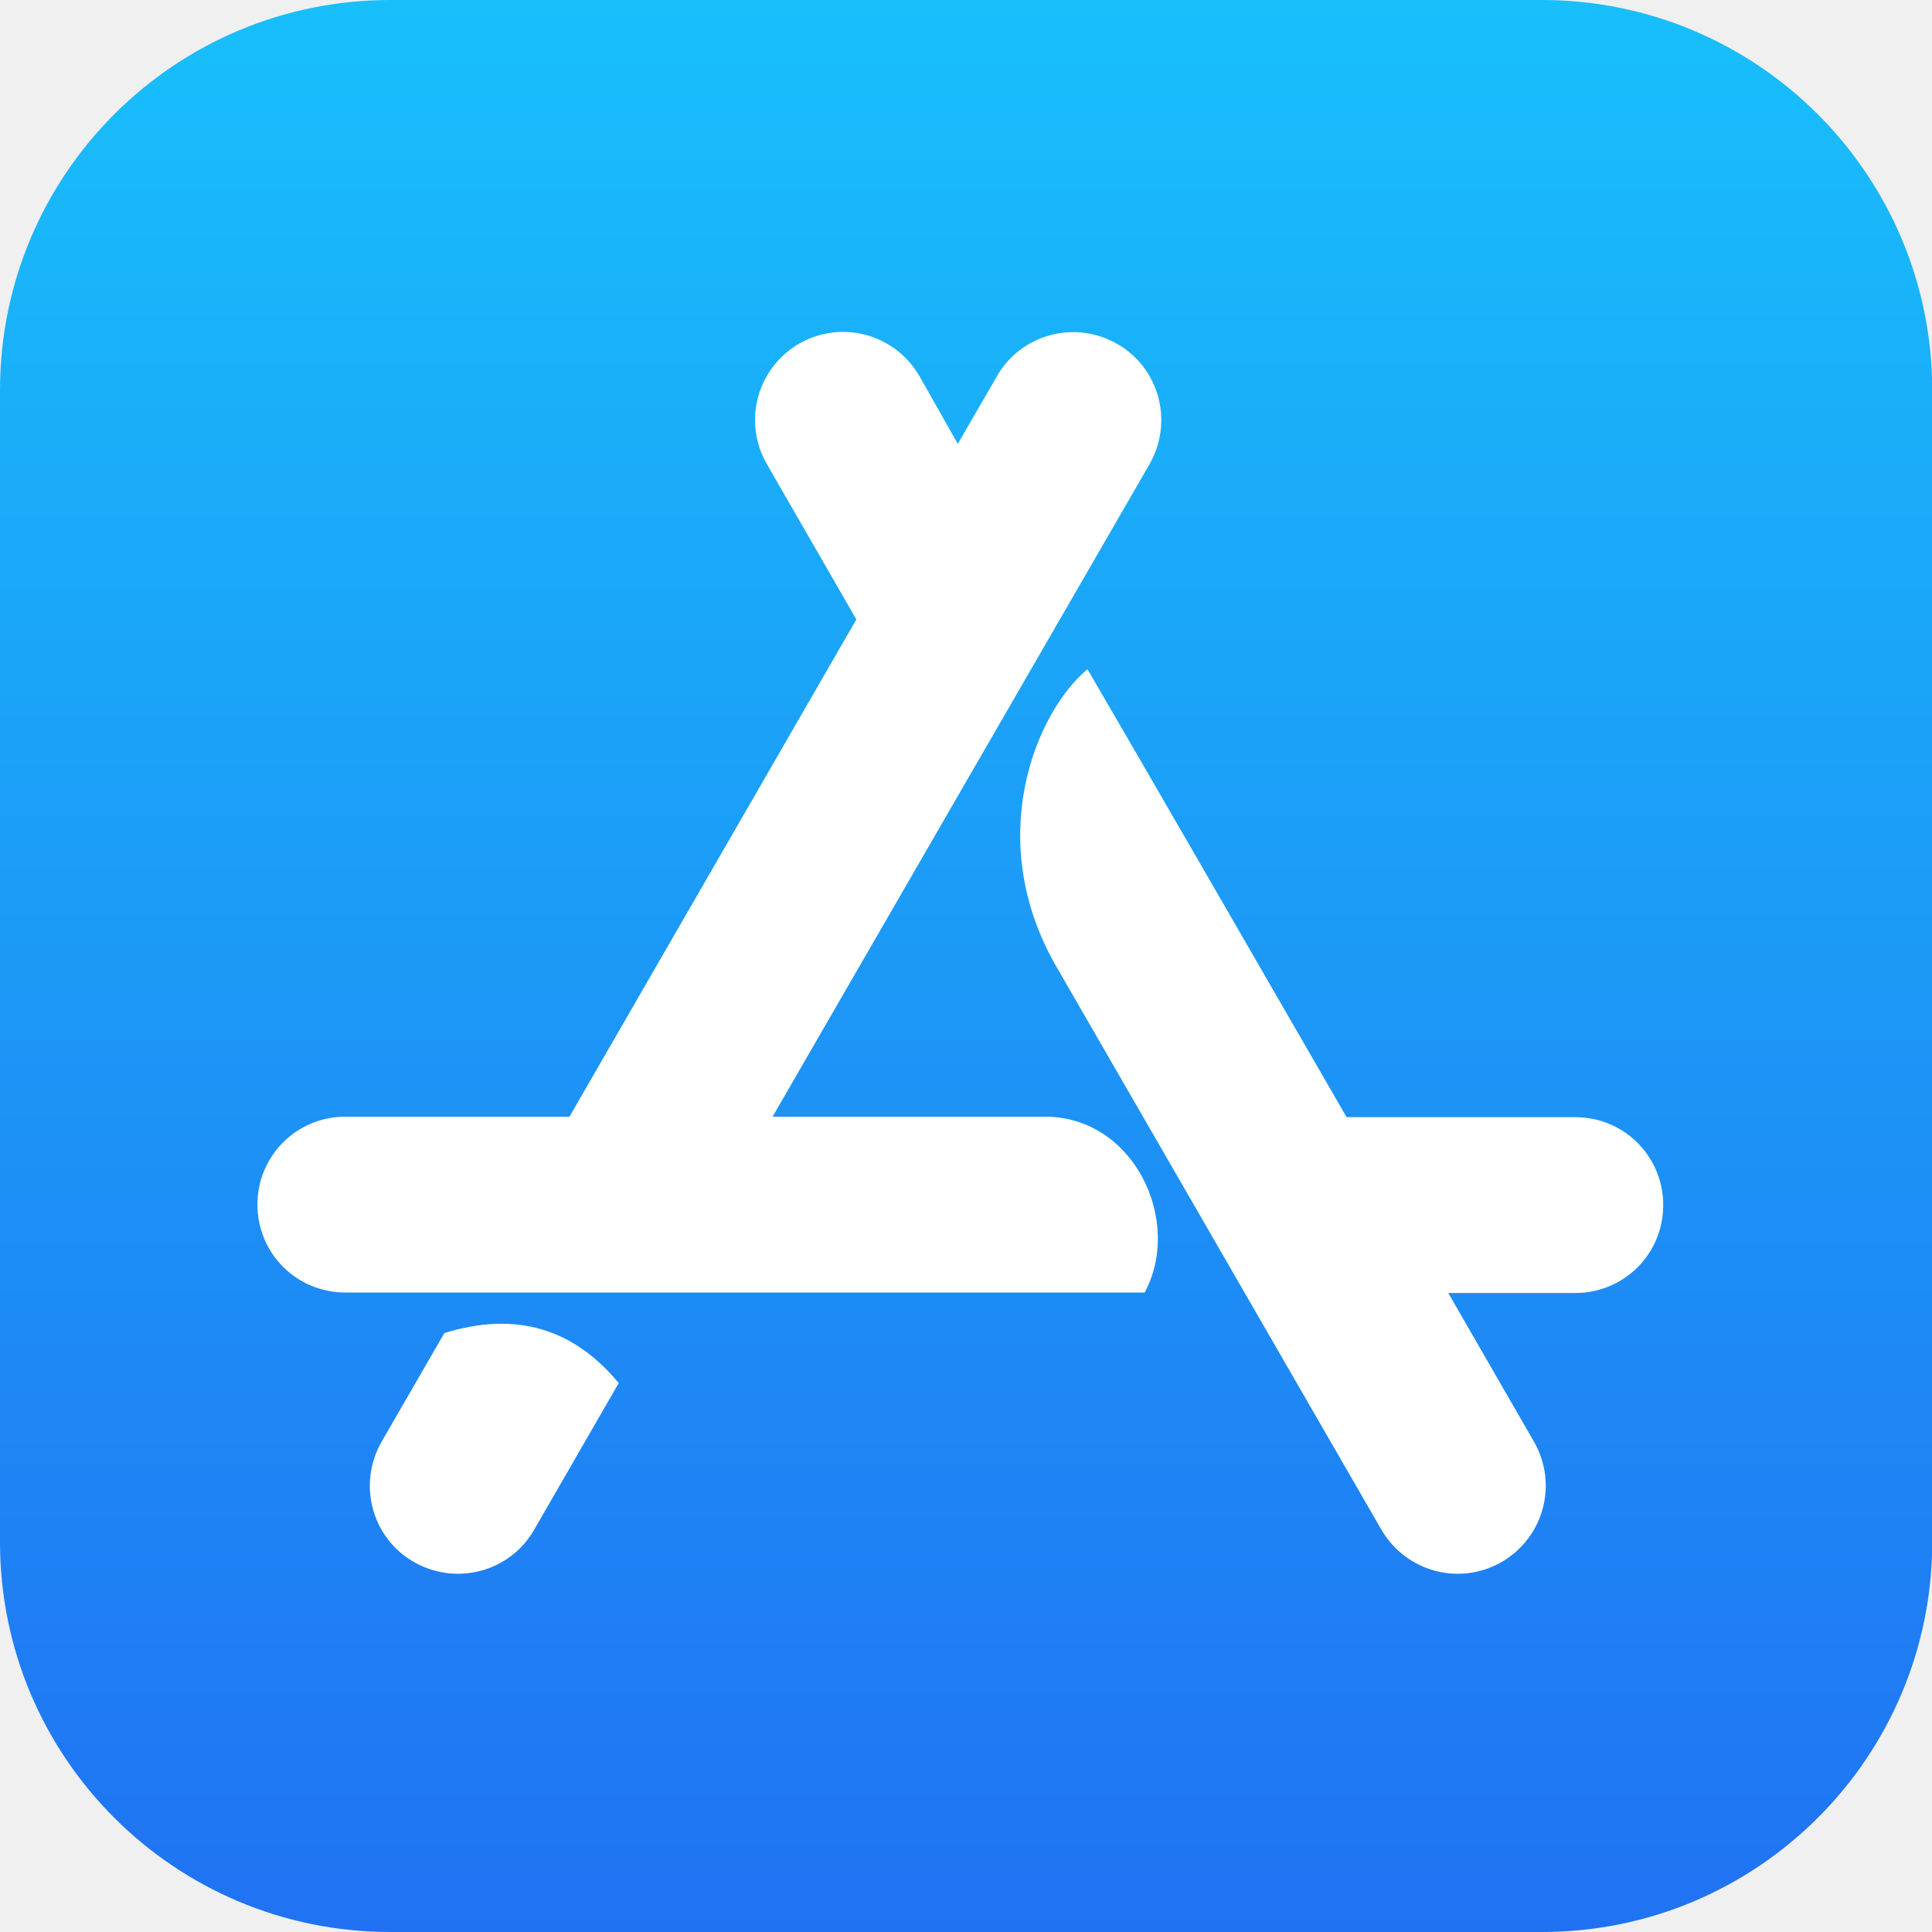
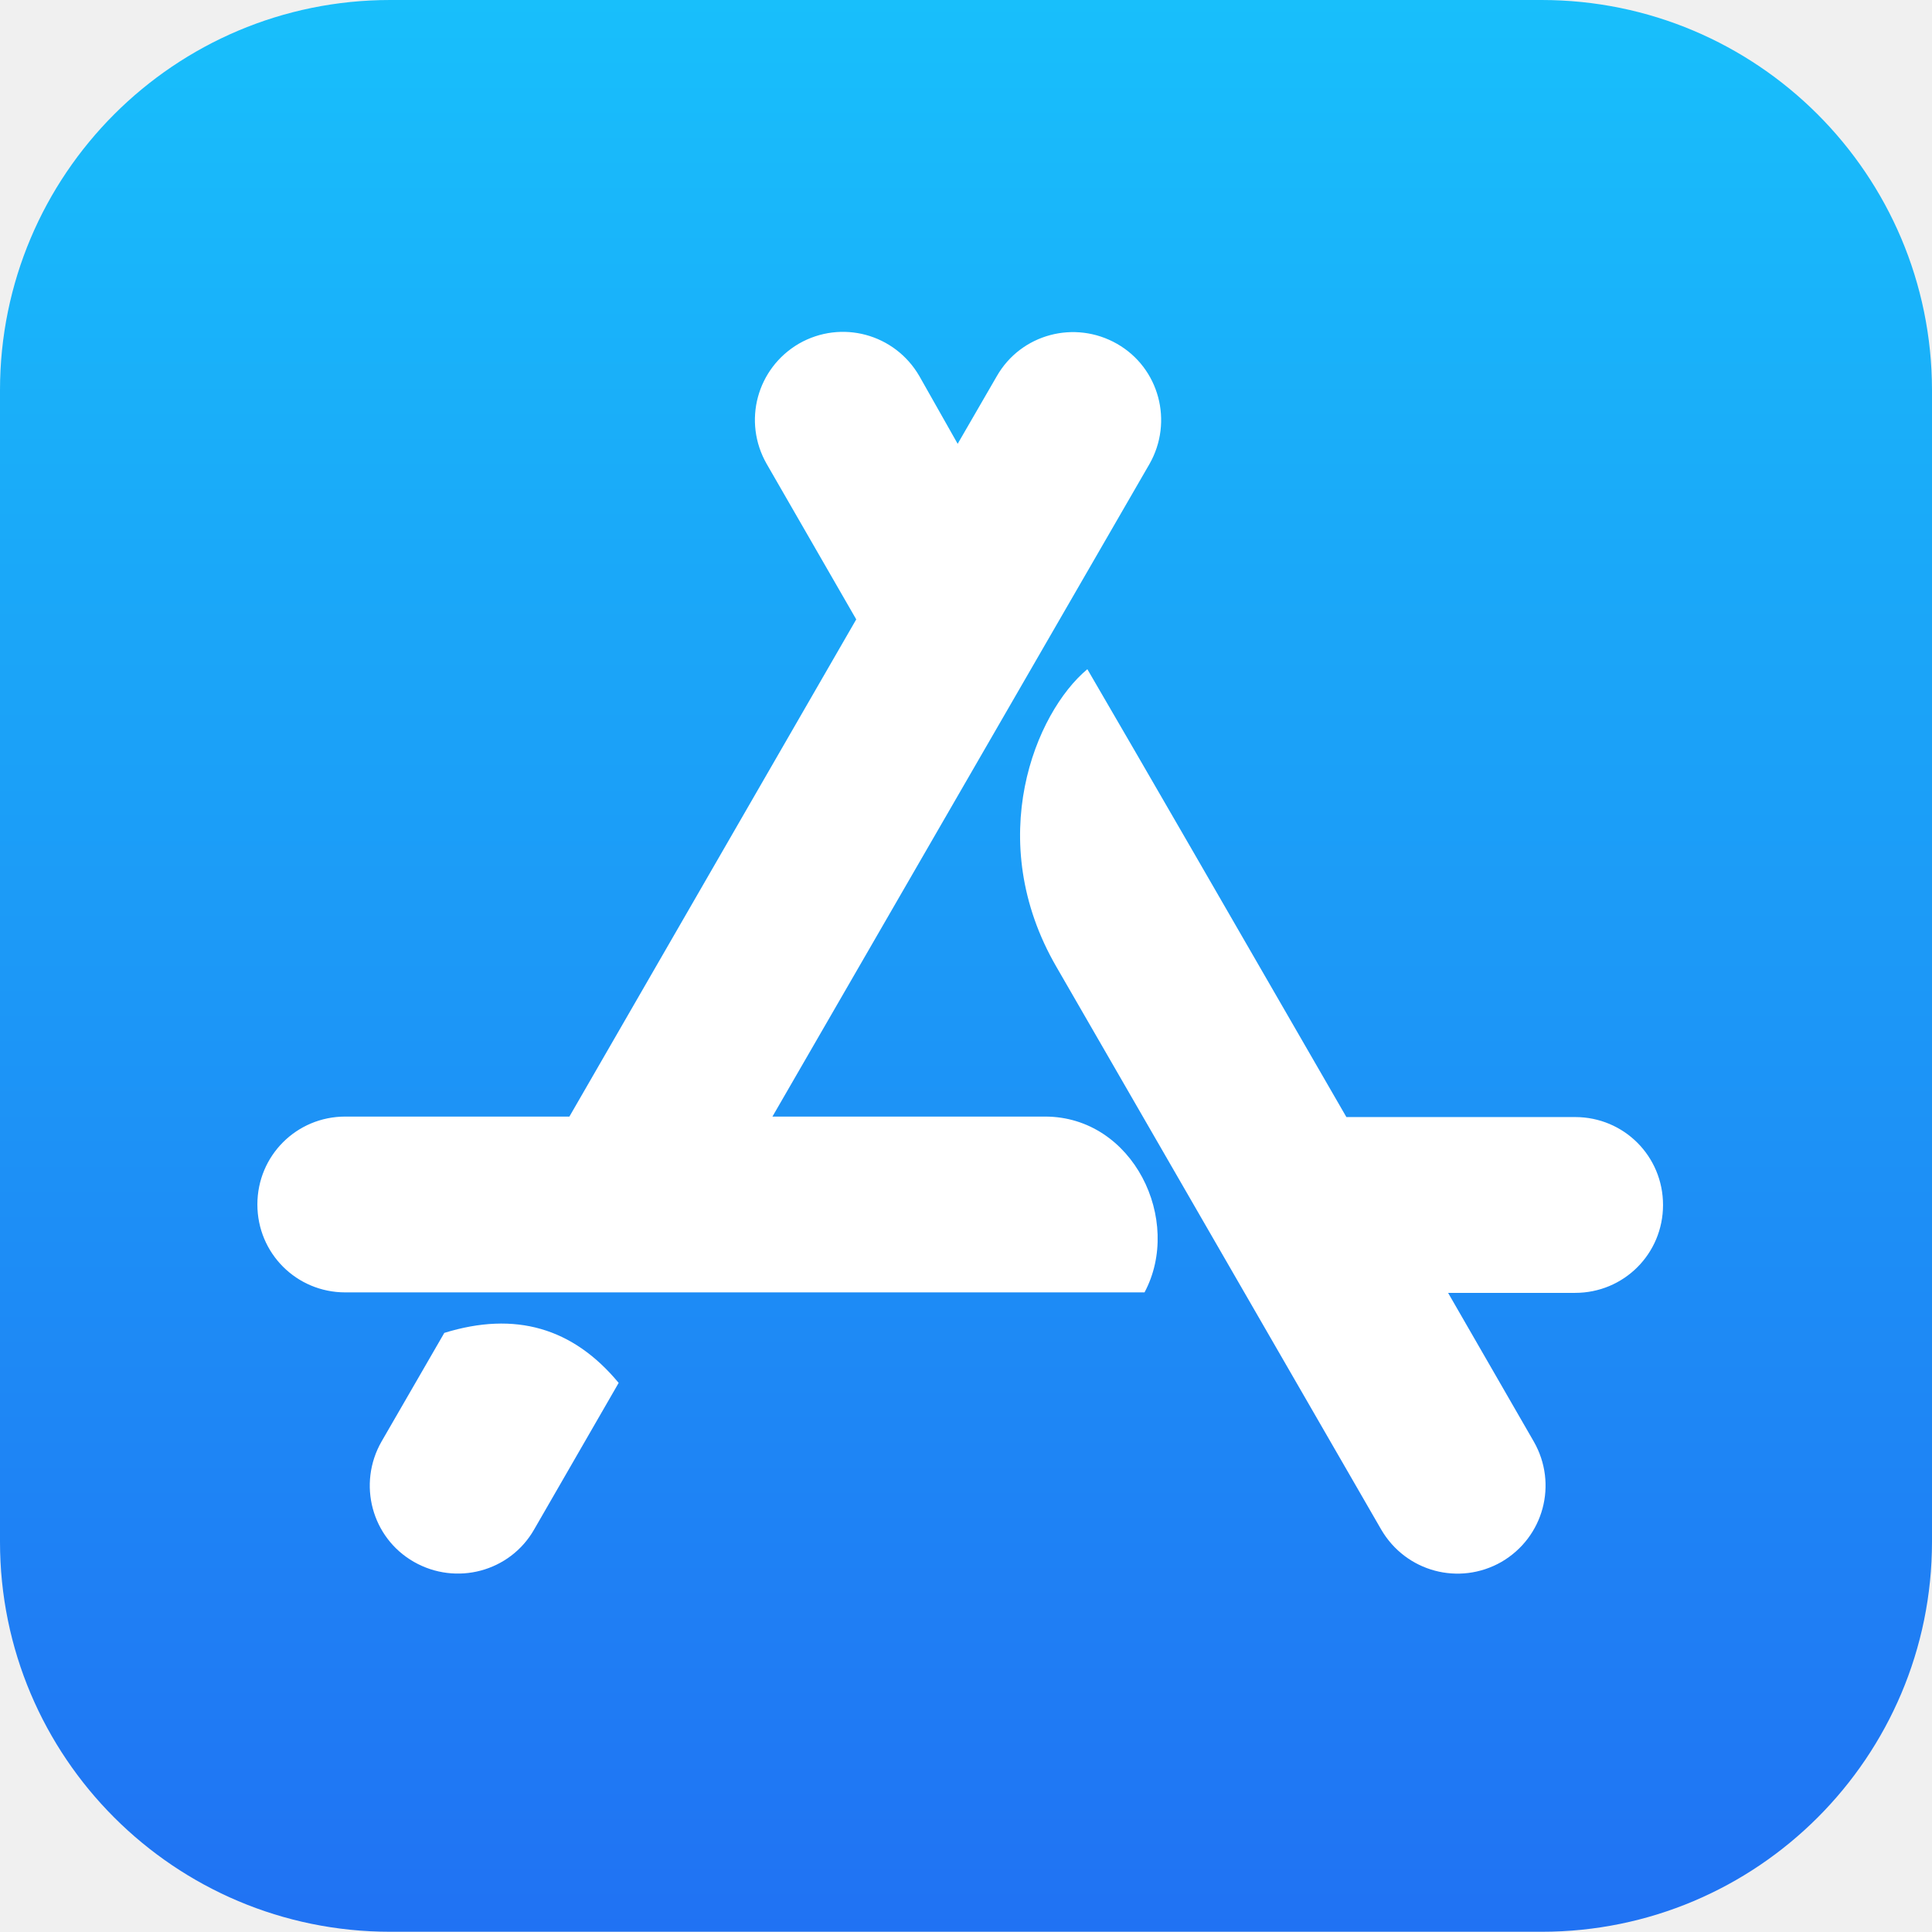
- <svg xmlns="http://www.w3.org/2000/svg" version="1.1" id="Capa_1" x="0px" y="0px" viewBox="0 0 800 800" enable-background="new 0 0 800 800" xml:space="preserve">
-   <linearGradient id="SVGID_1_" gradientUnits="userSpaceOnUse" x1="400.05" y1="798.772" x2="400.05" y2="-1.228" gradientTransform="matrix(1 0 0 -1 0 798.7717)">
-     <stop offset="0" style="stop-color:#18BFFB" />
-     <stop offset="1" style="stop-color:#2072F3" />
+ <svg xmlns="http://www.w3.org/2000/svg" version="1.1" id="Capa_1" x="0px" y="0px" viewBox="0 0 32 31.996" enable-background="new 0 0 800 800" xml:space="preserve" width="32" height="31.996">
+   <defs id="defs3" />
+   <linearGradient id="SVGID_1_" gradientUnits="userSpaceOnUse" x1="400.05" y1="798.772" x2="400.05" y2="-1.228" gradientTransform="matrix(0.039995,0,0,-0.039995,0,31.94687)">
+     <stop offset="0" style="stop-color:#18BFFB" id="stop1" />
+     <stop offset="1" style="stop-color:#2072F3" id="stop2" />
  </linearGradient>
-   <path fill="url(#SVGID_1_)" d="M638.4,0H161.6C72.3,0,0,72.3,0,161.6v476.9C0,727.7,72.3,800,161.6,800h476.9  c89.2,0,161.6-72.3,161.6-161.6V161.6C800,72.3,727.7,0,638.4,0z" />
-   <path fill="#FFFFFF" d="M396.6,183.8l16.2-28c10-17.5,32.3-23.4,49.8-13.4s23.4,32.3,13.4,49.8L319.9,462.4h112.9  c36.6,0,57.1,43,41.2,72.8H143c-20.2,0-36.4-16.2-36.4-36.4c0-20.2,16.2-36.4,36.4-36.4h92.8l118.8-205.9l-37.1-64.4  c-10-17.5-4.1-39.6,13.4-49.8c17.5-10,39.6-4.1,49.8,13.4L396.6,183.8L396.6,183.8z M256.2,572.7l-35,60.7  c-10,17.5-32.3,23.4-49.8,13.4S148,614.5,158,597l26-45C213.4,542.9,237.3,549.9,256.2,572.7L256.2,572.7z M557.6,462.6h94.7  c20.2,0,36.4,16.2,36.4,36.4c0,20.2-16.2,36.4-36.4,36.4h-52.6l35.5,61.6c10,17.5,4.1,39.6-13.4,49.8c-17.5,10-39.6,4.1-49.8-13.4  c-59.8-103.7-104.7-181.3-134.5-233c-30.5-52.6-8.7-105.4,12.8-123.3C474.2,318.1,509.9,380,557.6,462.6L557.6,462.6z" />
+   <path fill="url(#SVGID_1_)" d="M 25.533,0 H 6.463 C 2.892,0 0,2.892 0,6.463 V 25.537 C 0,29.104 2.892,31.996 6.463,31.996 H 25.537 C 29.104,31.996 32,29.104 32,25.533 V 6.463 C 31.996,2.892 29.104,0 25.533,0 Z" id="path2" style="fill:url(#SVGID_1_);stroke-width:0.04" />
+   <path fill="#ffffff" d="m 15.862,7.351 0.648,-1.12 c 0.4,-0.7 1.292,-0.936 1.992,-0.536 0.7,0.4 0.936,1.292 0.536,1.992 L 12.794,18.494 h 4.515 c 1.464,0 2.284,1.72 1.648,2.912 H 5.719 c -0.808,0 -1.456,-0.648 -1.456,-1.456 0,-0.808 0.648,-1.456 1.456,-1.456 h 3.712 l 4.751,-8.235 -1.484,-2.576 c -0.4,-0.7 -0.164,-1.584 0.536,-1.992 0.7,-0.4 1.584,-0.164 1.992,0.536 z M 10.247,22.905 8.847,25.333 c -0.4,0.7 -1.292,0.936 -1.992,0.536 -0.7,-0.4 -0.936,-1.292 -0.536,-1.992 l 1.04,-1.8 c 1.176,-0.364 2.132,-0.084 2.888,0.828 z m 12.054,-4.403 h 3.788 c 0.808,0 1.456,0.648 1.456,1.456 0,0.808 -0.648,1.456 -1.456,1.456 h -2.104 l 1.42,2.464 c 0.4,0.7 0.164,1.584 -0.536,1.992 -0.7,0.4 -1.584,0.164 -1.992,-0.536 -2.392,-4.147 -4.187,-7.251 -5.379,-9.319 -1.22,-2.104 -0.348,-4.215 0.512,-4.931 0.956,1.64 2.384,4.115 4.291,7.419 z" id="path3" style="stroke-width:0.04" />
</svg>
